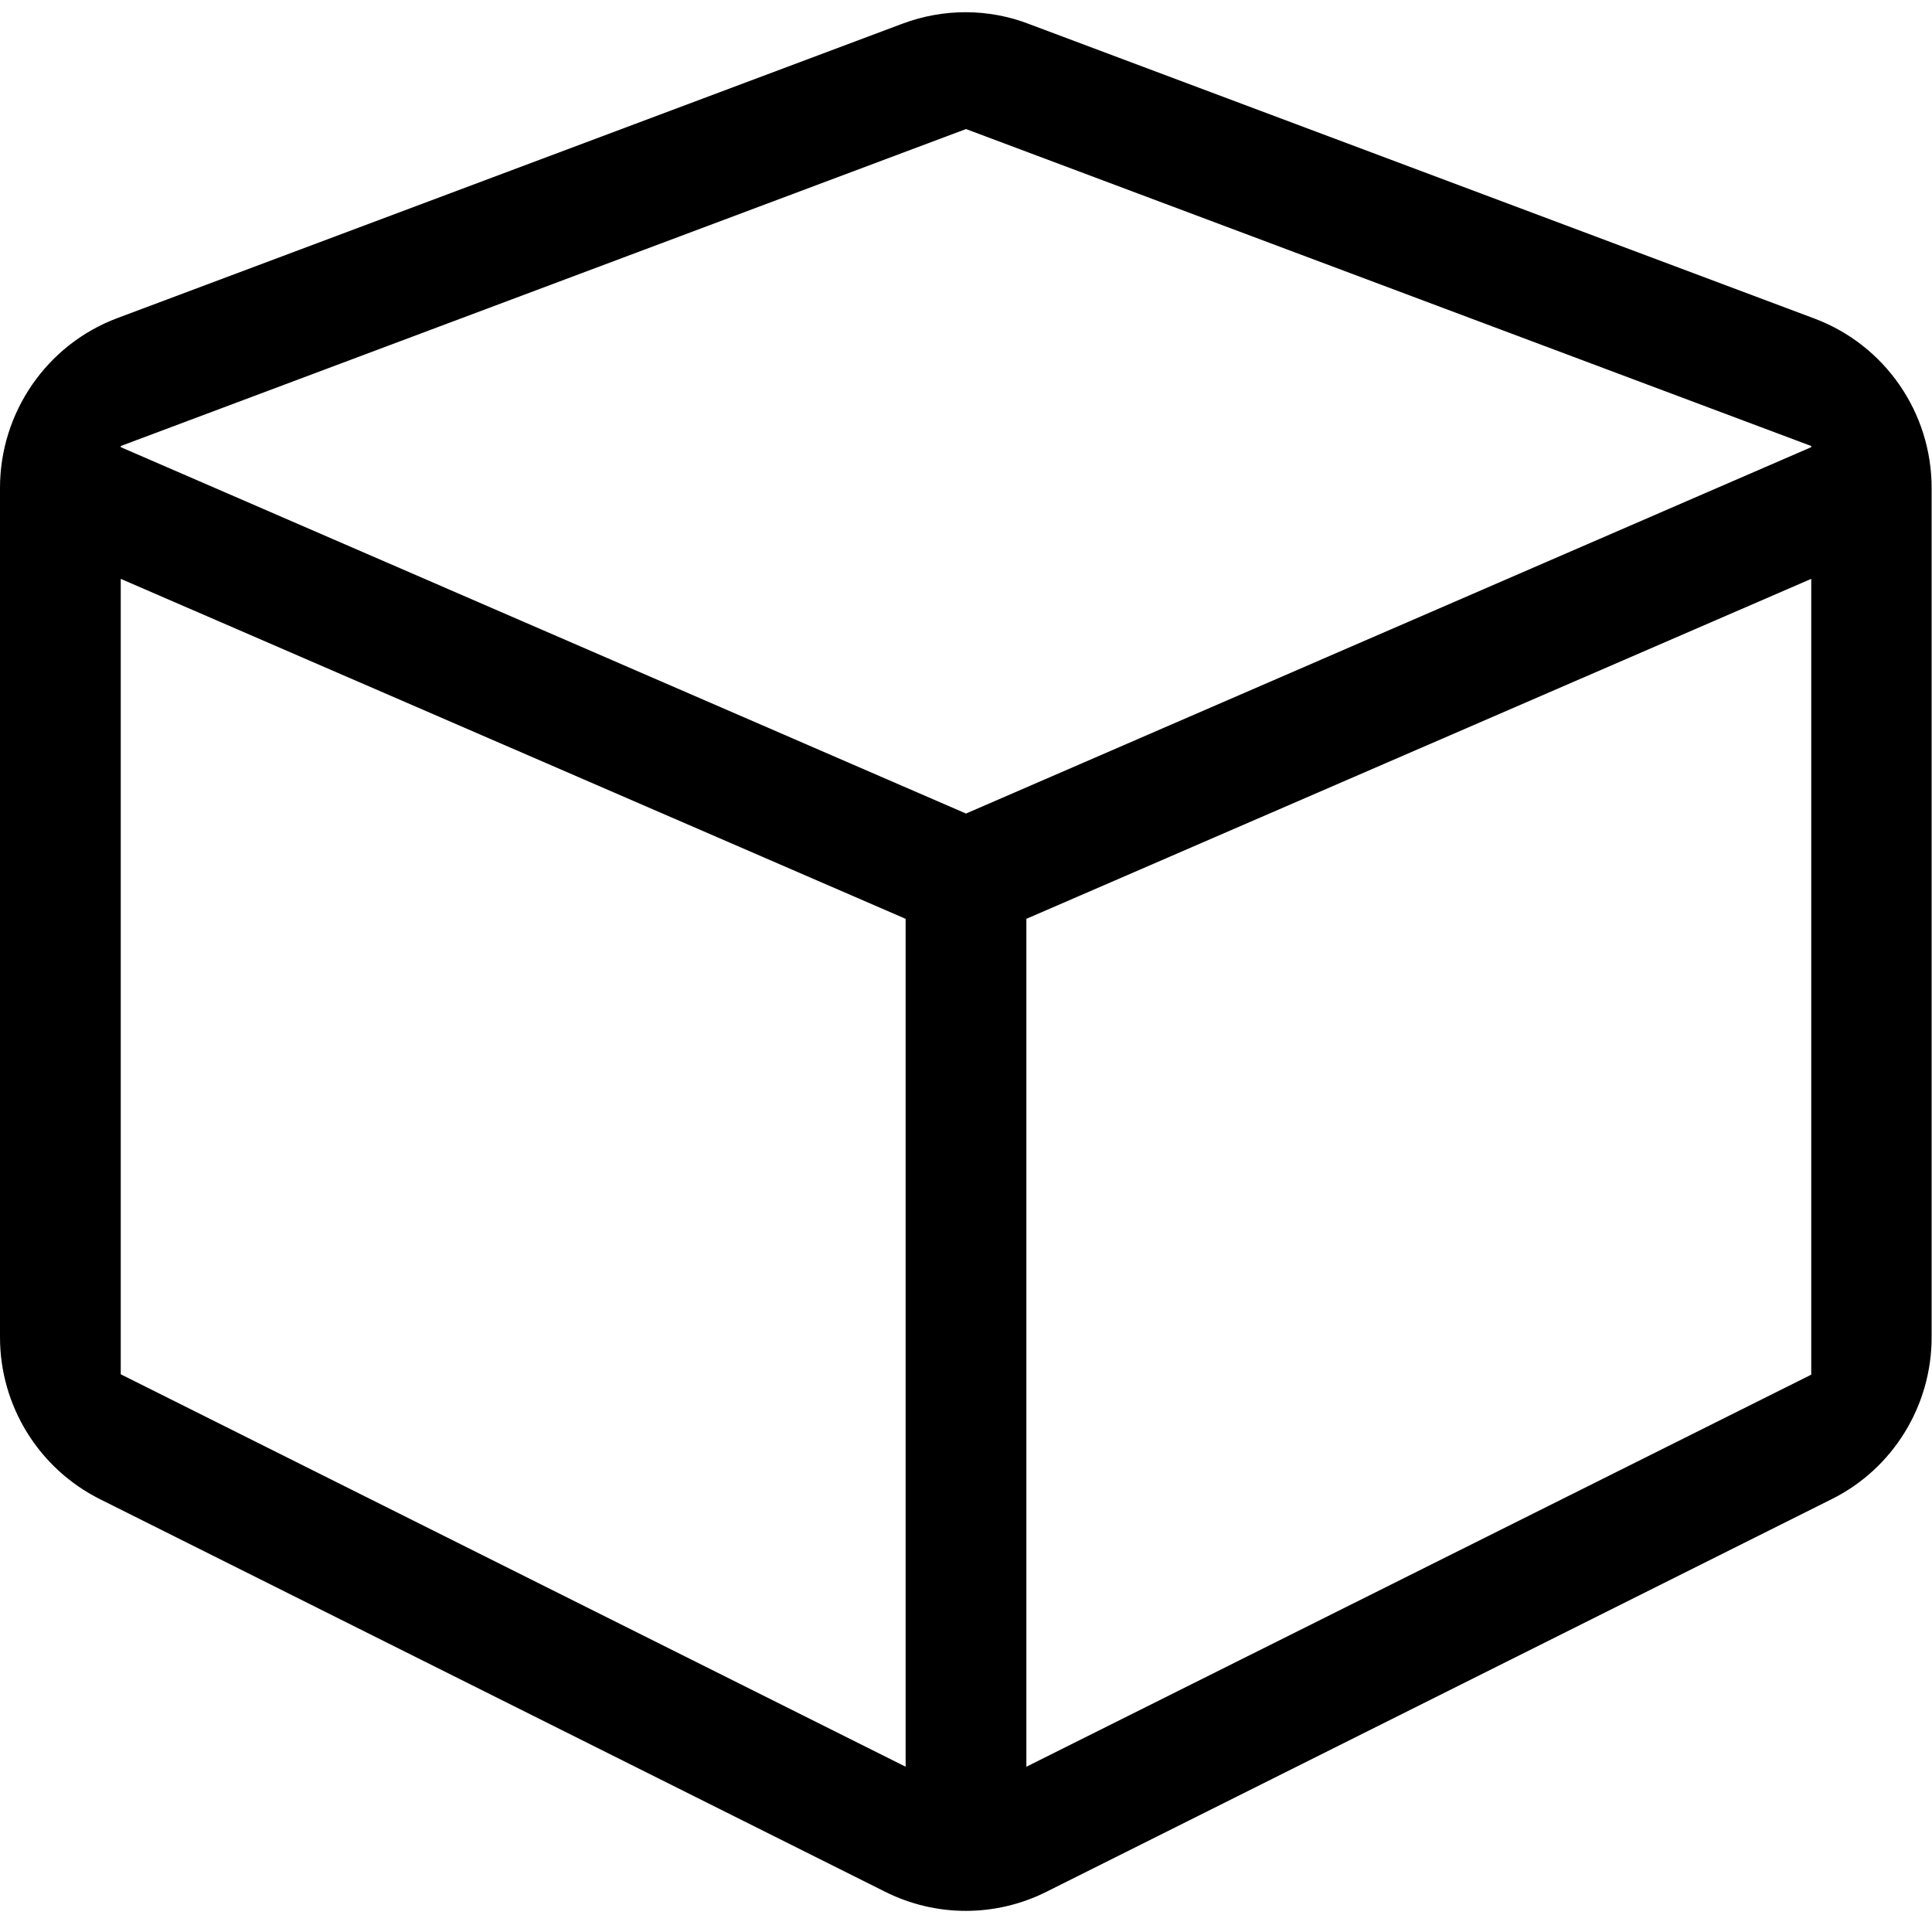
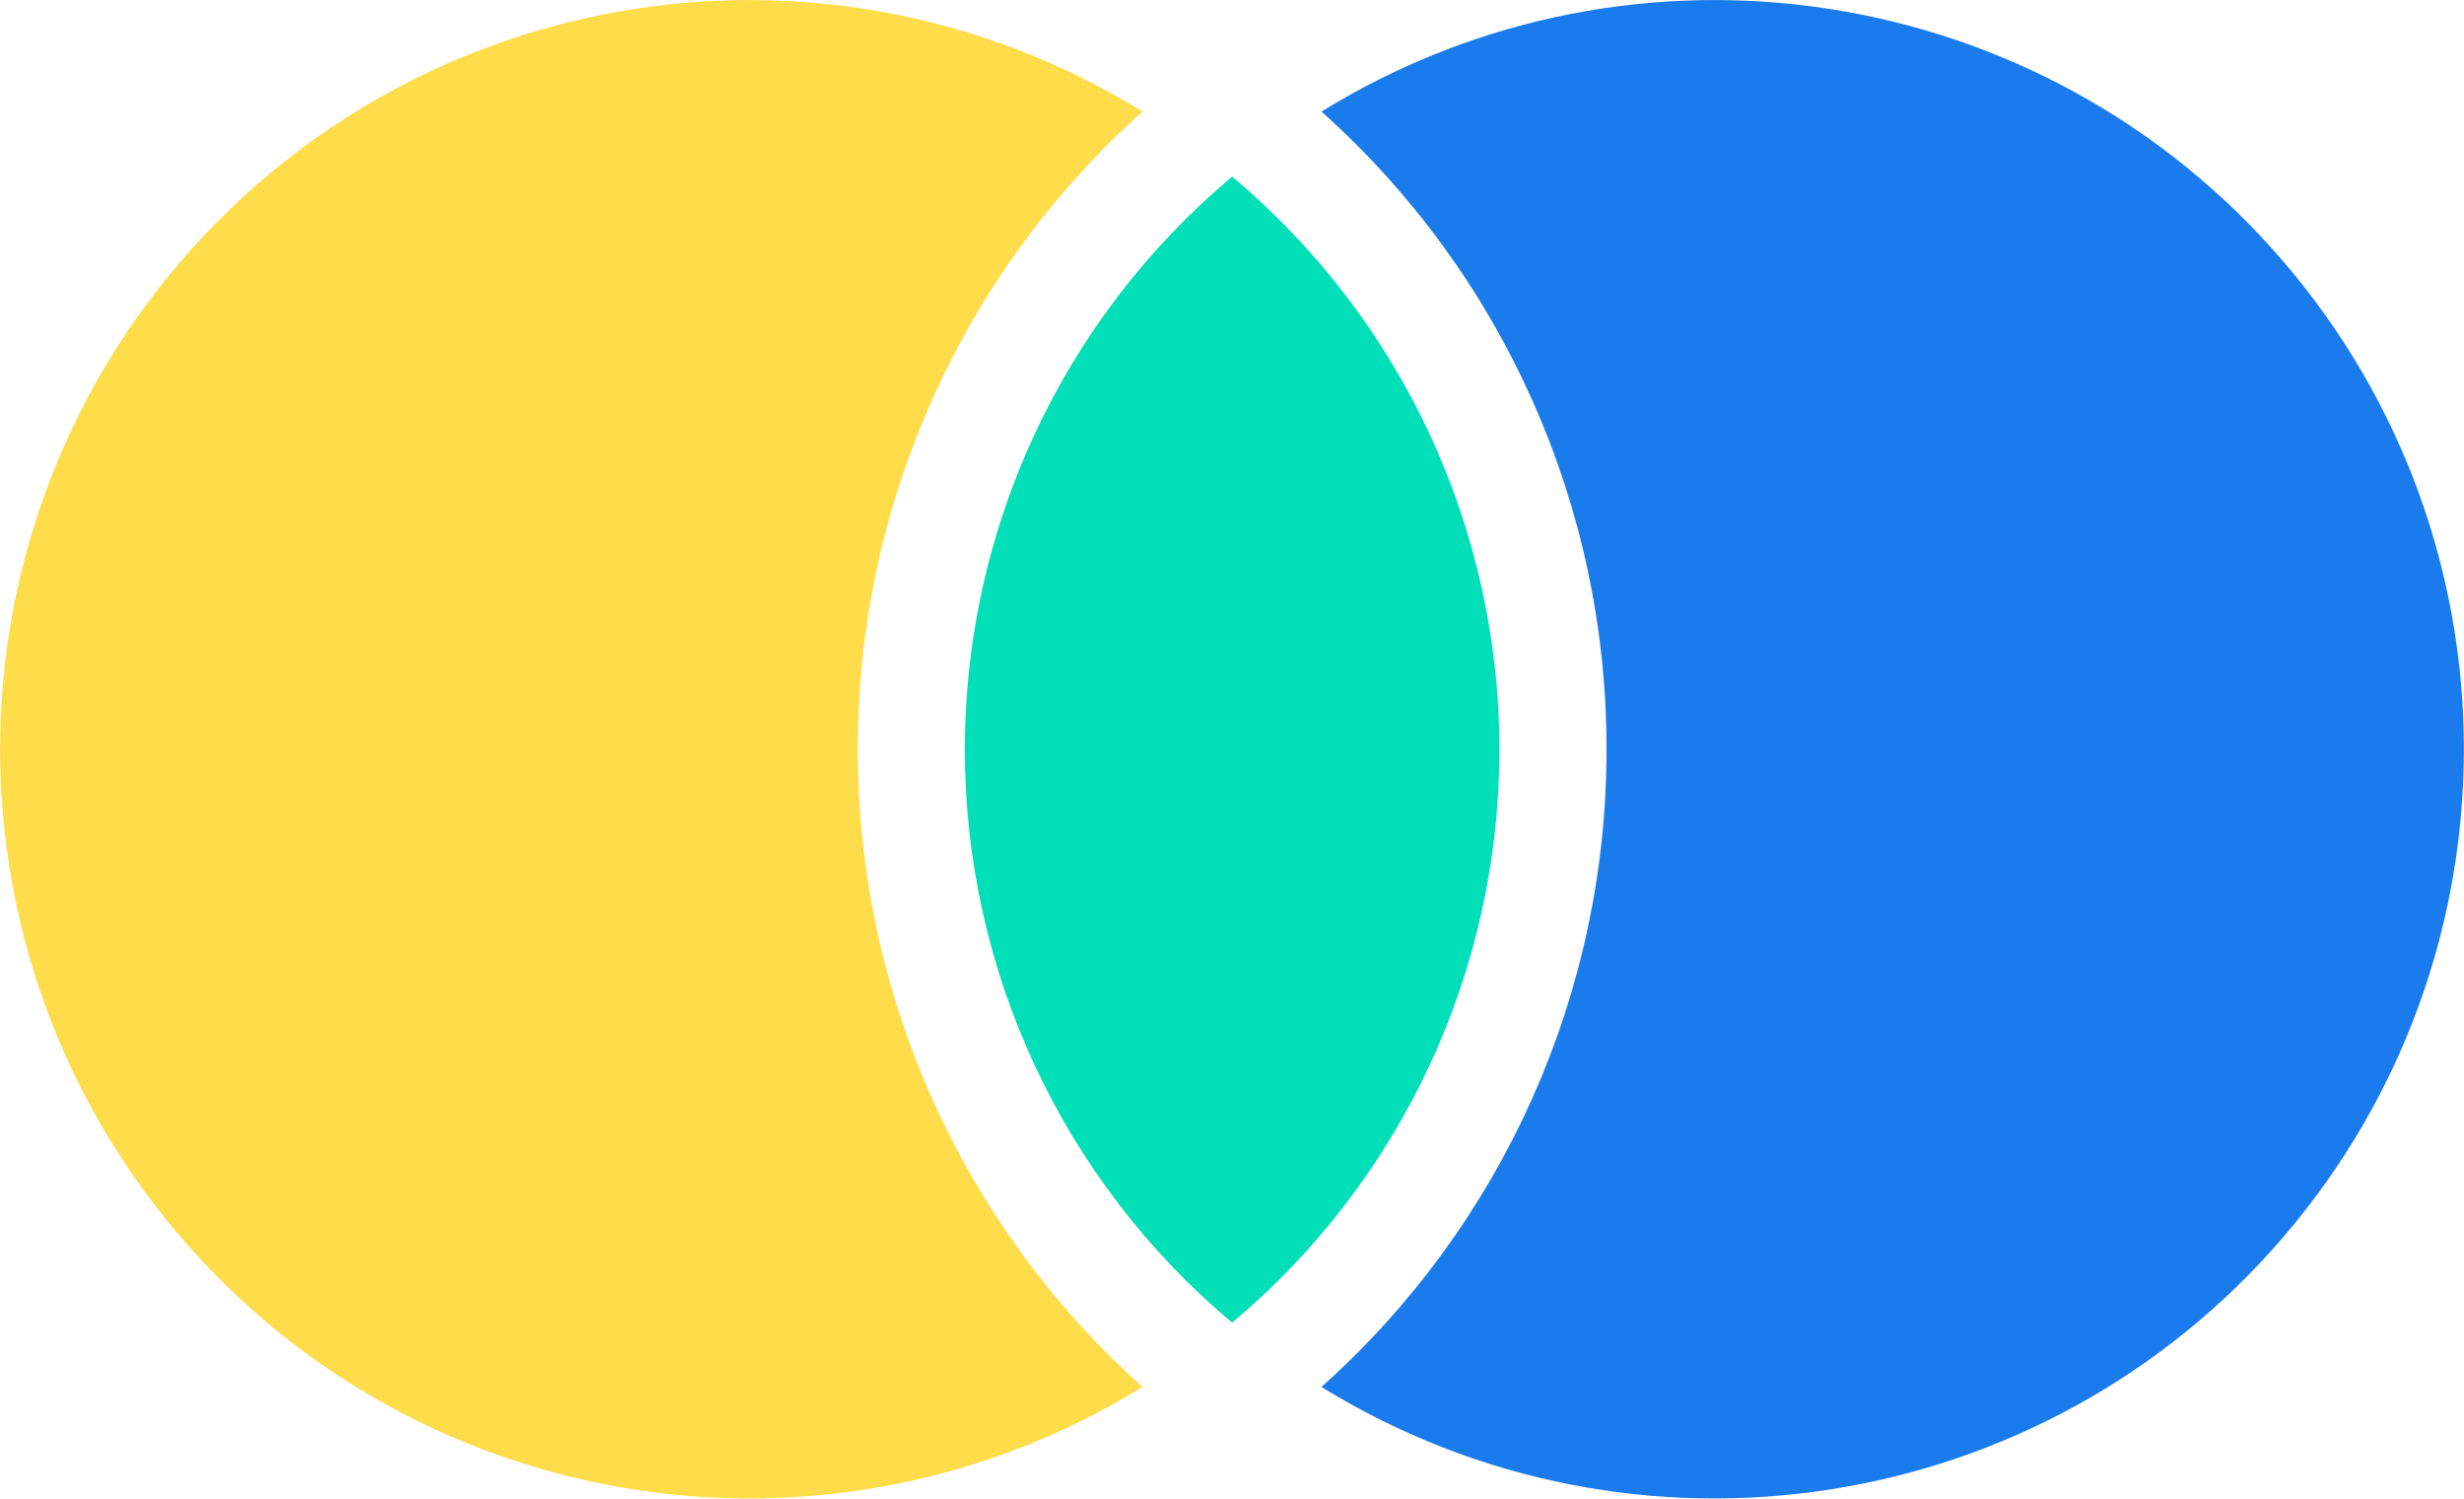
- <svg xmlns="http://www.w3.org/2000/svg" aria-hidden="true" data-prefix="fal" data-icon="cube" class="svg-inline--fa fa-cube fa-w-16" role="img" viewBox="0 0 512 512">
-   <path fill="currentColor" d="M239.1 6.3l-208 78c-18.7 7-31.1 25-31.1 45v225.1c0 18.2 10.3 34.8 26.5 42.9l208 104c13.5 6.8 29.4 6.8 42.9 0l208-104c16.3-8.1 26.5-24.8 26.5-42.9V129.3c0-20-12.4-37.9-31.1-44.9l-208-78C262 2.2 250 2.2 239.1 6.3zM256 34.2l224 84v.3l-224 97.1-224-97.1v-.3l224-84zM32 153.4l208 90.1v224.7l-208-104V153.4zm240 314.8V243.5l208-90.1v210.9L272 468.2z" />
+ <svg xmlns="http://www.w3.org/2000/svg" viewBox="0 0 275.37 167.48">
+   <defs>
+     <style>.a{fill:#ffdc4a;}.b{fill:#1a7bec;}.c{fill:#00dfb7;}</style>
+   </defs>
+   <path class="a" d="M95.79,83.73a95.44,95.44,0,0,1,31.82-71.27,83.73,83.73,0,1,0,0,142.54A95.44,95.44,0,0,1,95.79,83.73Z" transform="translate(0.08 0.01)" />
+   <path class="b" d="M179.46,83.73A95.44,95.44,0,0,1,147.6,155a83.73,83.73,0,1,0,0-142.54A95.44,95.44,0,0,1,179.46,83.73Z" transform="translate(0.08 0.01)" />
+   <path class="c" d="M167.49,83.73a83.57,83.57,0,0,0-29.87-64,83.59,83.59,0,0,0,0,128.09A83.57,83.57,0,0,0,167.49,83.73Z" transform="translate(0.08 0.01)" />
</svg>
